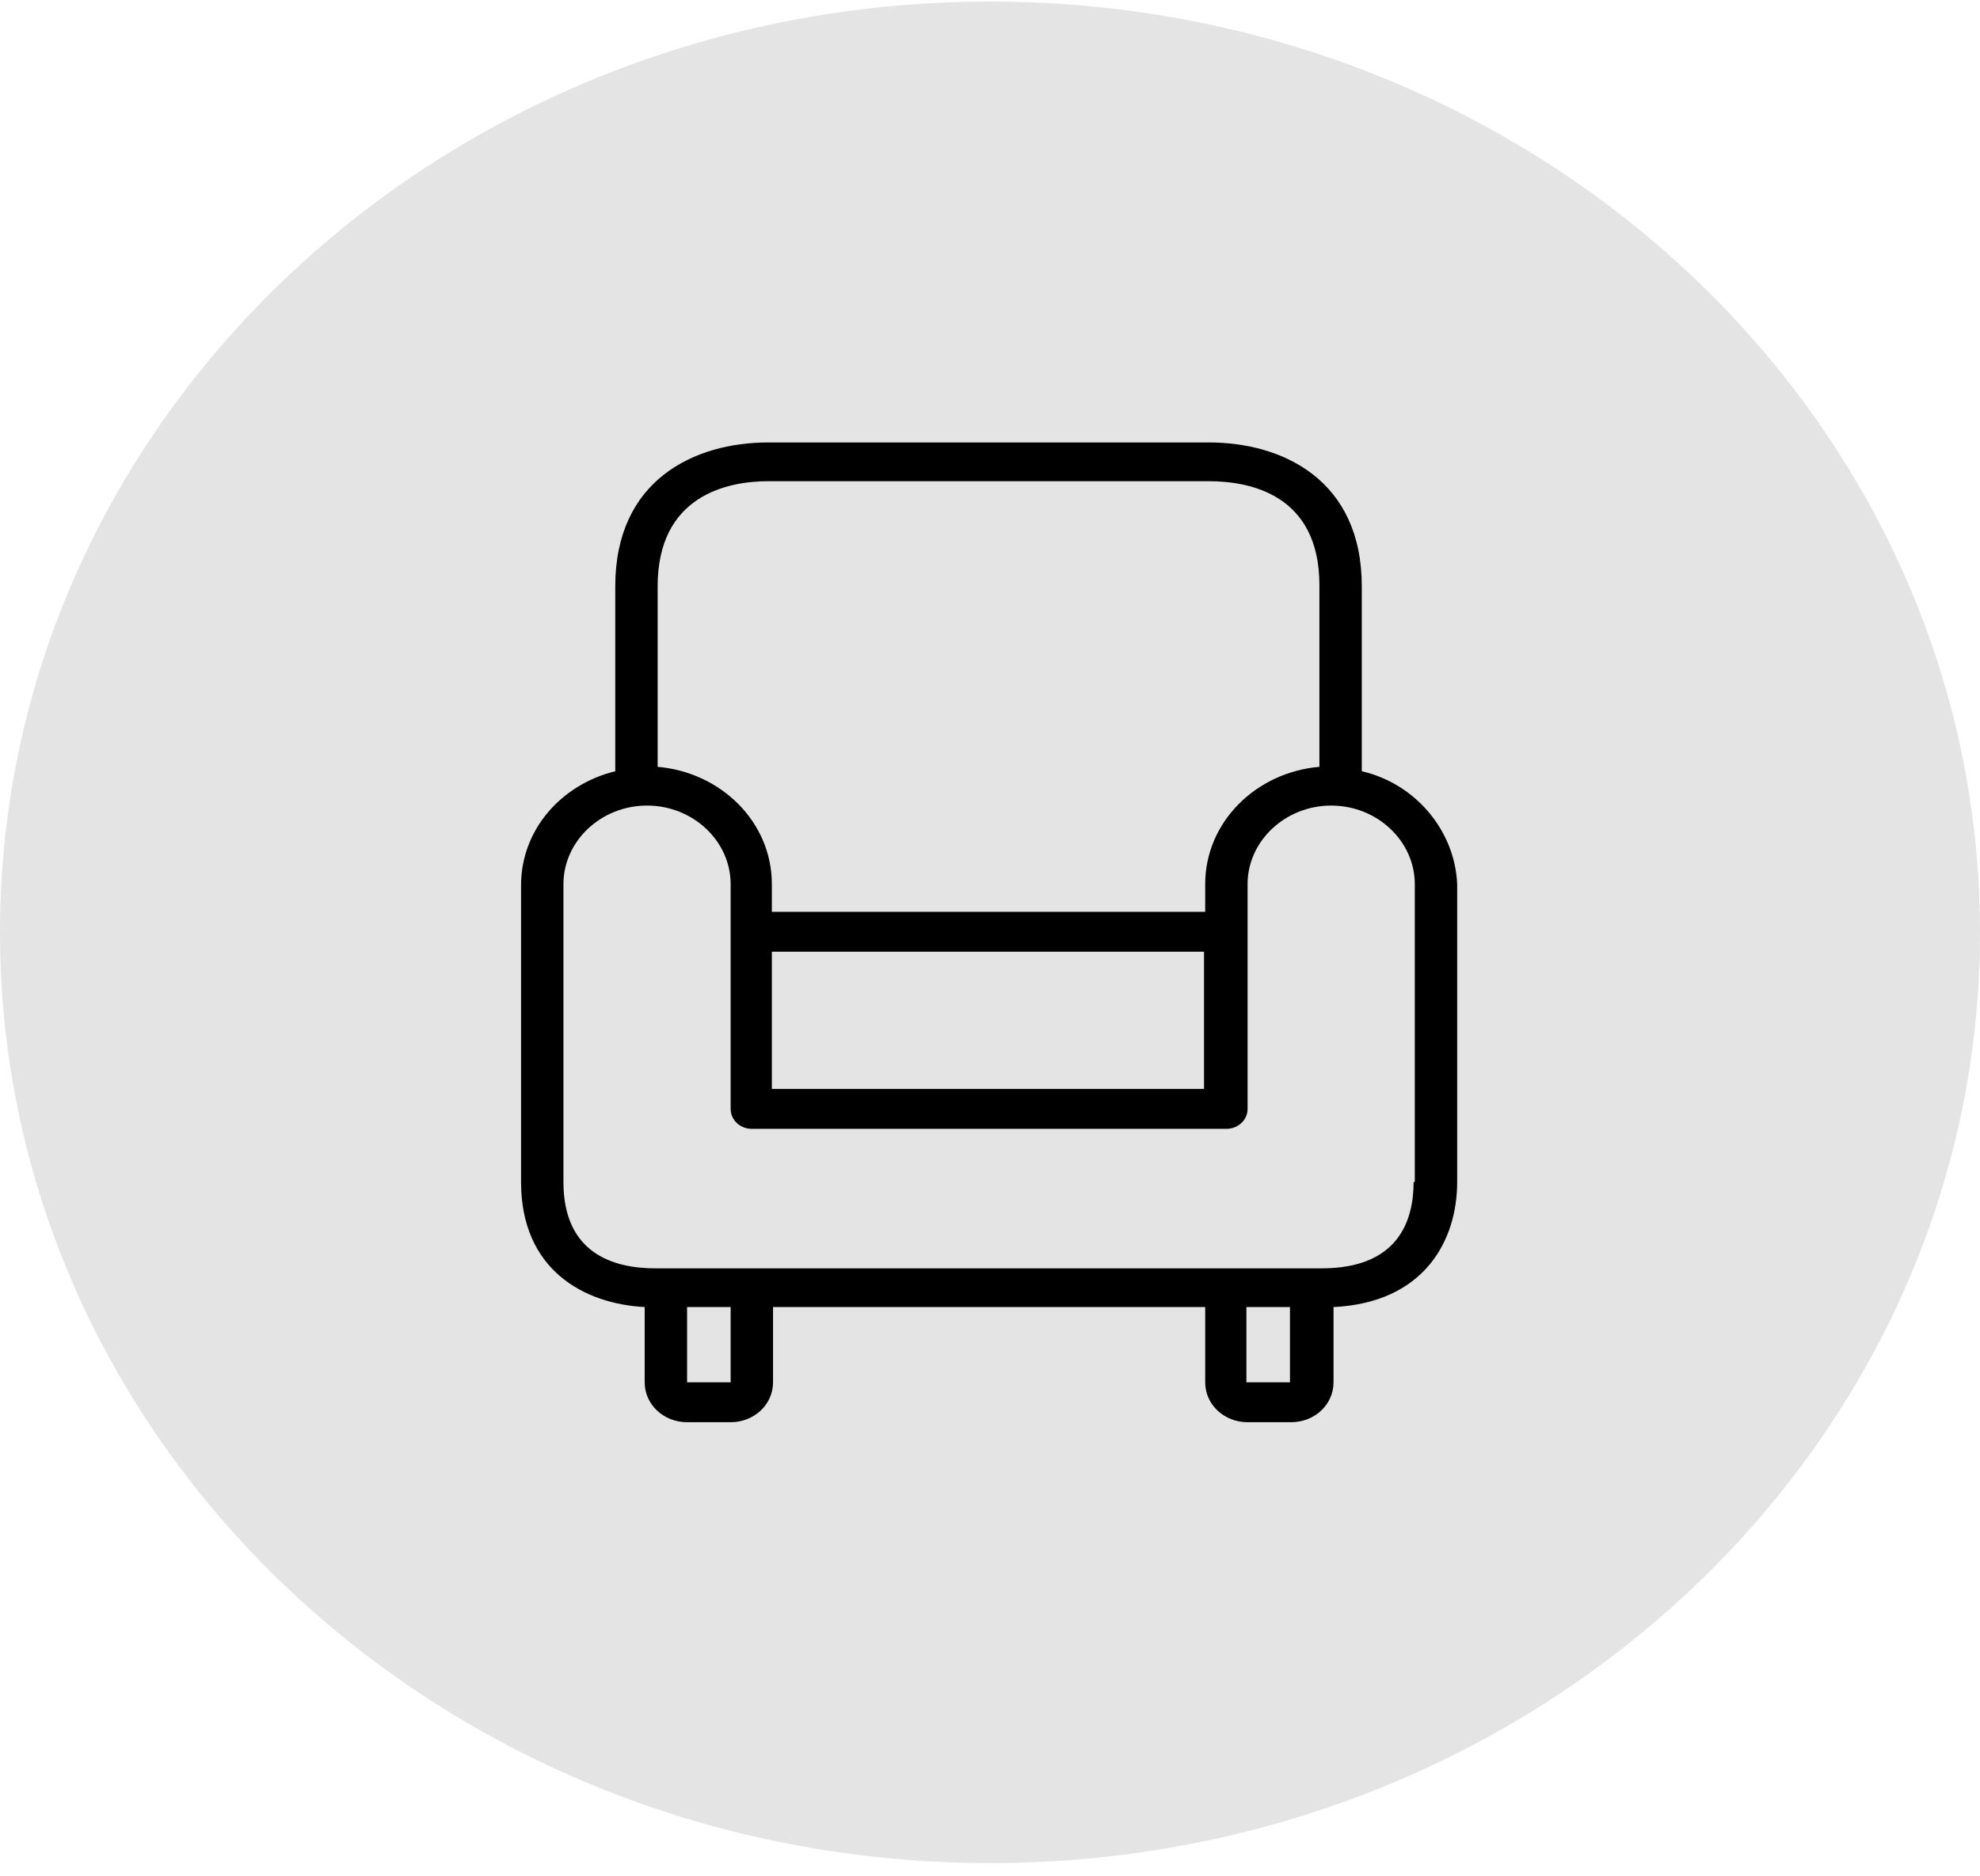
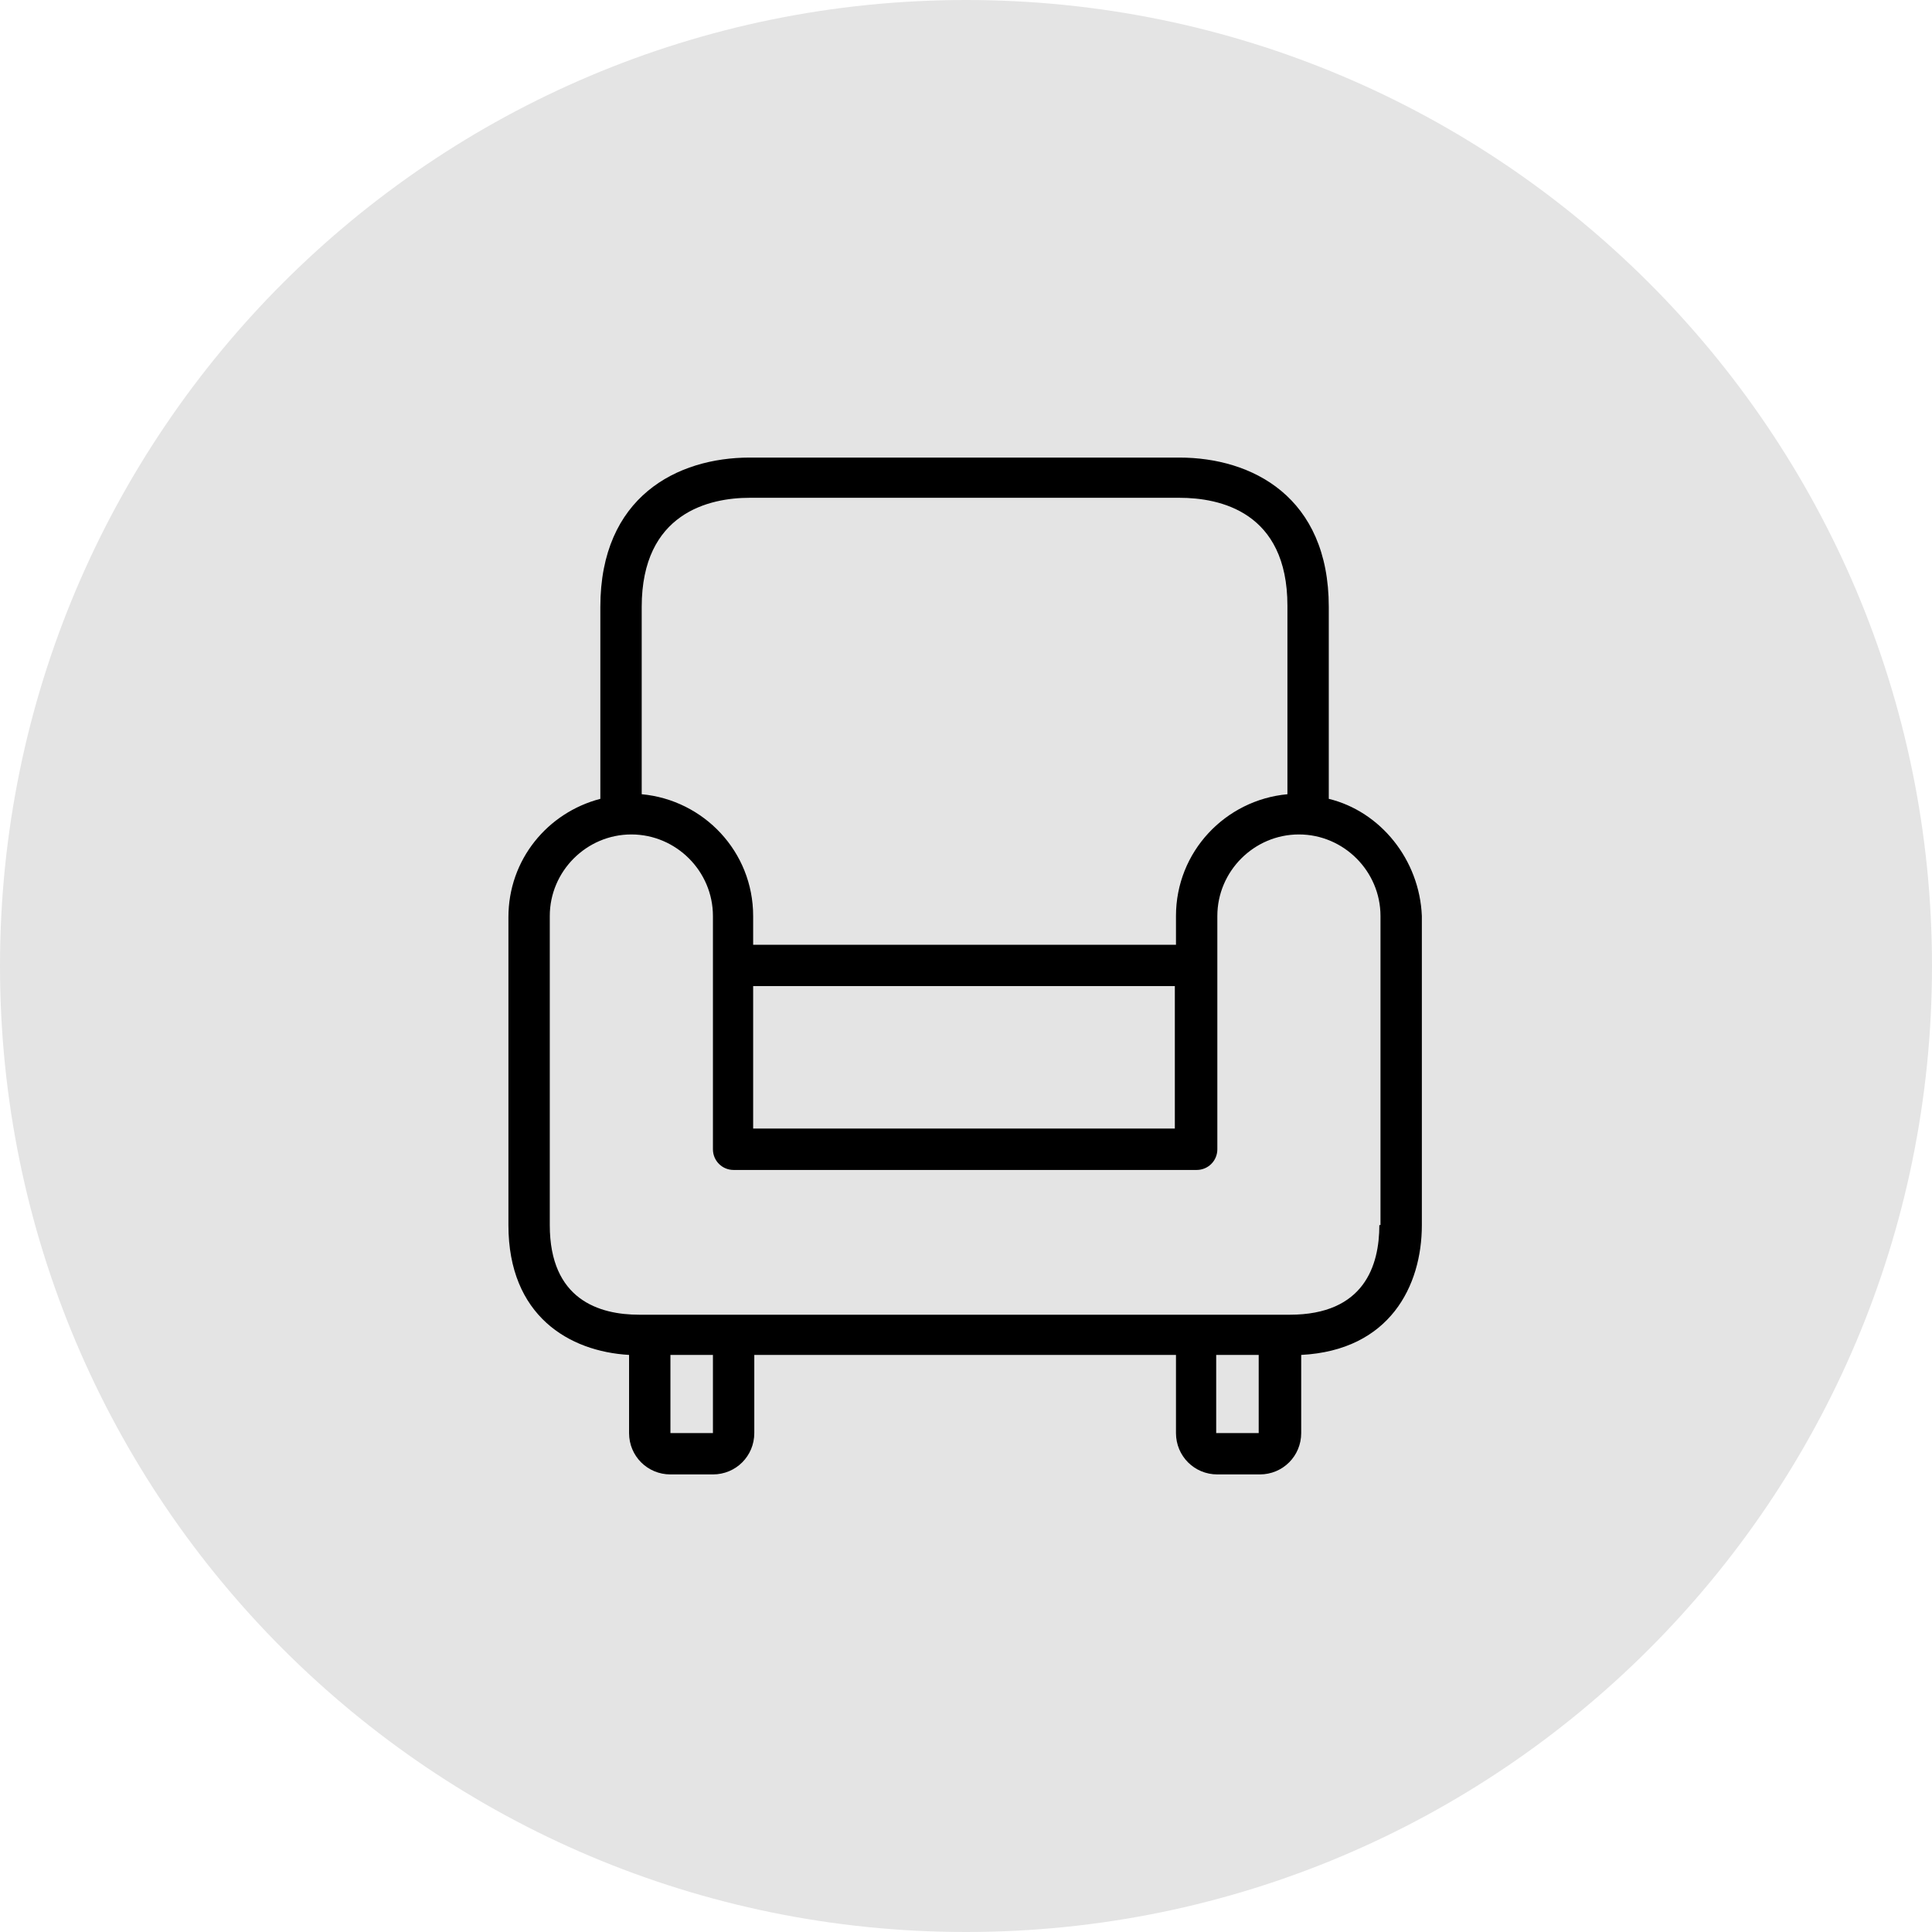
- <svg xmlns="http://www.w3.org/2000/svg" width="76" height="72" viewBox="0 0 76 72" fill="none">
-   <ellipse cx="38" cy="35.791" rx="38" ry="35.731" fill="#E4E4E4" />
-   <path d="M52.271 29.607V22.51C52.271 18.43 49.243 16.985 46.395 16.985H29.491C26.644 16.985 23.616 18.43 23.616 22.51V29.607C21.537 30.117 20 31.86 20 33.985V45.375C20 48.732 22.395 50.05 24.746 50.177V53.067C24.746 53.917 25.469 54.597 26.373 54.597H28.045C28.949 54.597 29.672 53.917 29.672 53.067V50.177H46.26V53.067C46.26 53.917 46.983 54.597 47.887 54.597H49.559C50.463 54.597 51.186 53.917 51.186 53.067V50.177C54.667 50.007 55.932 47.627 55.932 45.375V33.942C55.842 31.86 54.305 30.075 52.271 29.607ZM25.243 22.51C25.243 19.025 27.91 18.473 29.491 18.473H46.395C47.977 18.473 50.644 18.983 50.644 22.468V29.437C48.203 29.65 46.26 31.562 46.26 33.942V35.005H29.627V33.942C29.627 31.562 27.684 29.65 25.243 29.437V22.51ZM46.215 36.535V41.805H29.627V36.535H46.215ZM28.045 53.067H26.373V50.177H28.045V53.067ZM49.514 53.067H47.842V50.177H49.514V53.067ZM54.305 45.375H54.26C54.26 46.862 53.672 48.69 50.734 48.69H49.514H47.842H28.045H26.373H25.152C23.571 48.69 21.627 48.137 21.627 45.375V33.942C21.627 32.285 23.073 30.925 24.836 30.925C26.599 30.925 28.045 32.285 28.045 33.942V42.57C28.045 42.995 28.407 43.335 28.859 43.335H47.073C47.525 43.335 47.887 42.995 47.887 42.57V33.942C47.887 32.285 49.333 30.925 51.096 30.925C52.859 30.925 54.305 32.285 54.305 33.942V45.375V45.375Z" fill="black" />
+ <svg xmlns="http://www.w3.org/2000/svg" width="76" height="76" viewBox="0 0 76 76" fill="none">
+   <circle cx="38" cy="38" r="38" fill="#E4E4E4" />
+   <path d="M52.271 31.424V23.876C52.271 19.537 49.243 18 46.395 18H29.491C26.644 18 23.616 19.537 23.616 23.876V31.424C21.537 31.966 20 33.819 20 36.079V48.192C20 51.763 22.395 53.164 24.746 53.299V56.373C24.746 57.277 25.469 58 26.373 58H28.045C28.949 58 29.672 57.277 29.672 56.373V53.299H46.26V56.373C46.26 57.277 46.983 58 47.887 58H49.559C50.463 58 51.186 57.277 51.186 56.373V53.299C54.667 53.119 55.932 50.588 55.932 48.192V36.034C55.842 33.819 54.305 31.921 52.271 31.424ZM25.243 23.876C25.243 20.169 27.91 19.582 29.491 19.582H46.395C47.977 19.582 50.644 20.124 50.644 23.831V31.243C48.203 31.469 46.26 33.503 46.26 36.034V37.164H29.627V36.034C29.627 33.503 27.684 31.469 25.243 31.243V23.876ZM46.215 38.791V44.395H29.627V38.791H46.215ZM28.045 56.373H26.373V53.299H28.045V56.373ZM49.514 56.373H47.842V53.299H49.514V56.373ZM54.305 48.192H54.26C54.26 49.774 53.672 51.718 50.734 51.718H49.514H47.842H28.045H26.373H25.152C23.571 51.718 21.627 51.13 21.627 48.192V36.034C21.627 34.271 23.073 32.825 24.836 32.825C26.599 32.825 28.045 34.271 28.045 36.034V45.209C28.045 45.661 28.407 46.023 28.859 46.023H47.073C47.525 46.023 47.887 45.661 47.887 45.209V36.034C47.887 34.271 49.333 32.825 51.096 32.825C52.859 32.825 54.305 34.271 54.305 36.034V48.192Z" fill="black" />
</svg>
